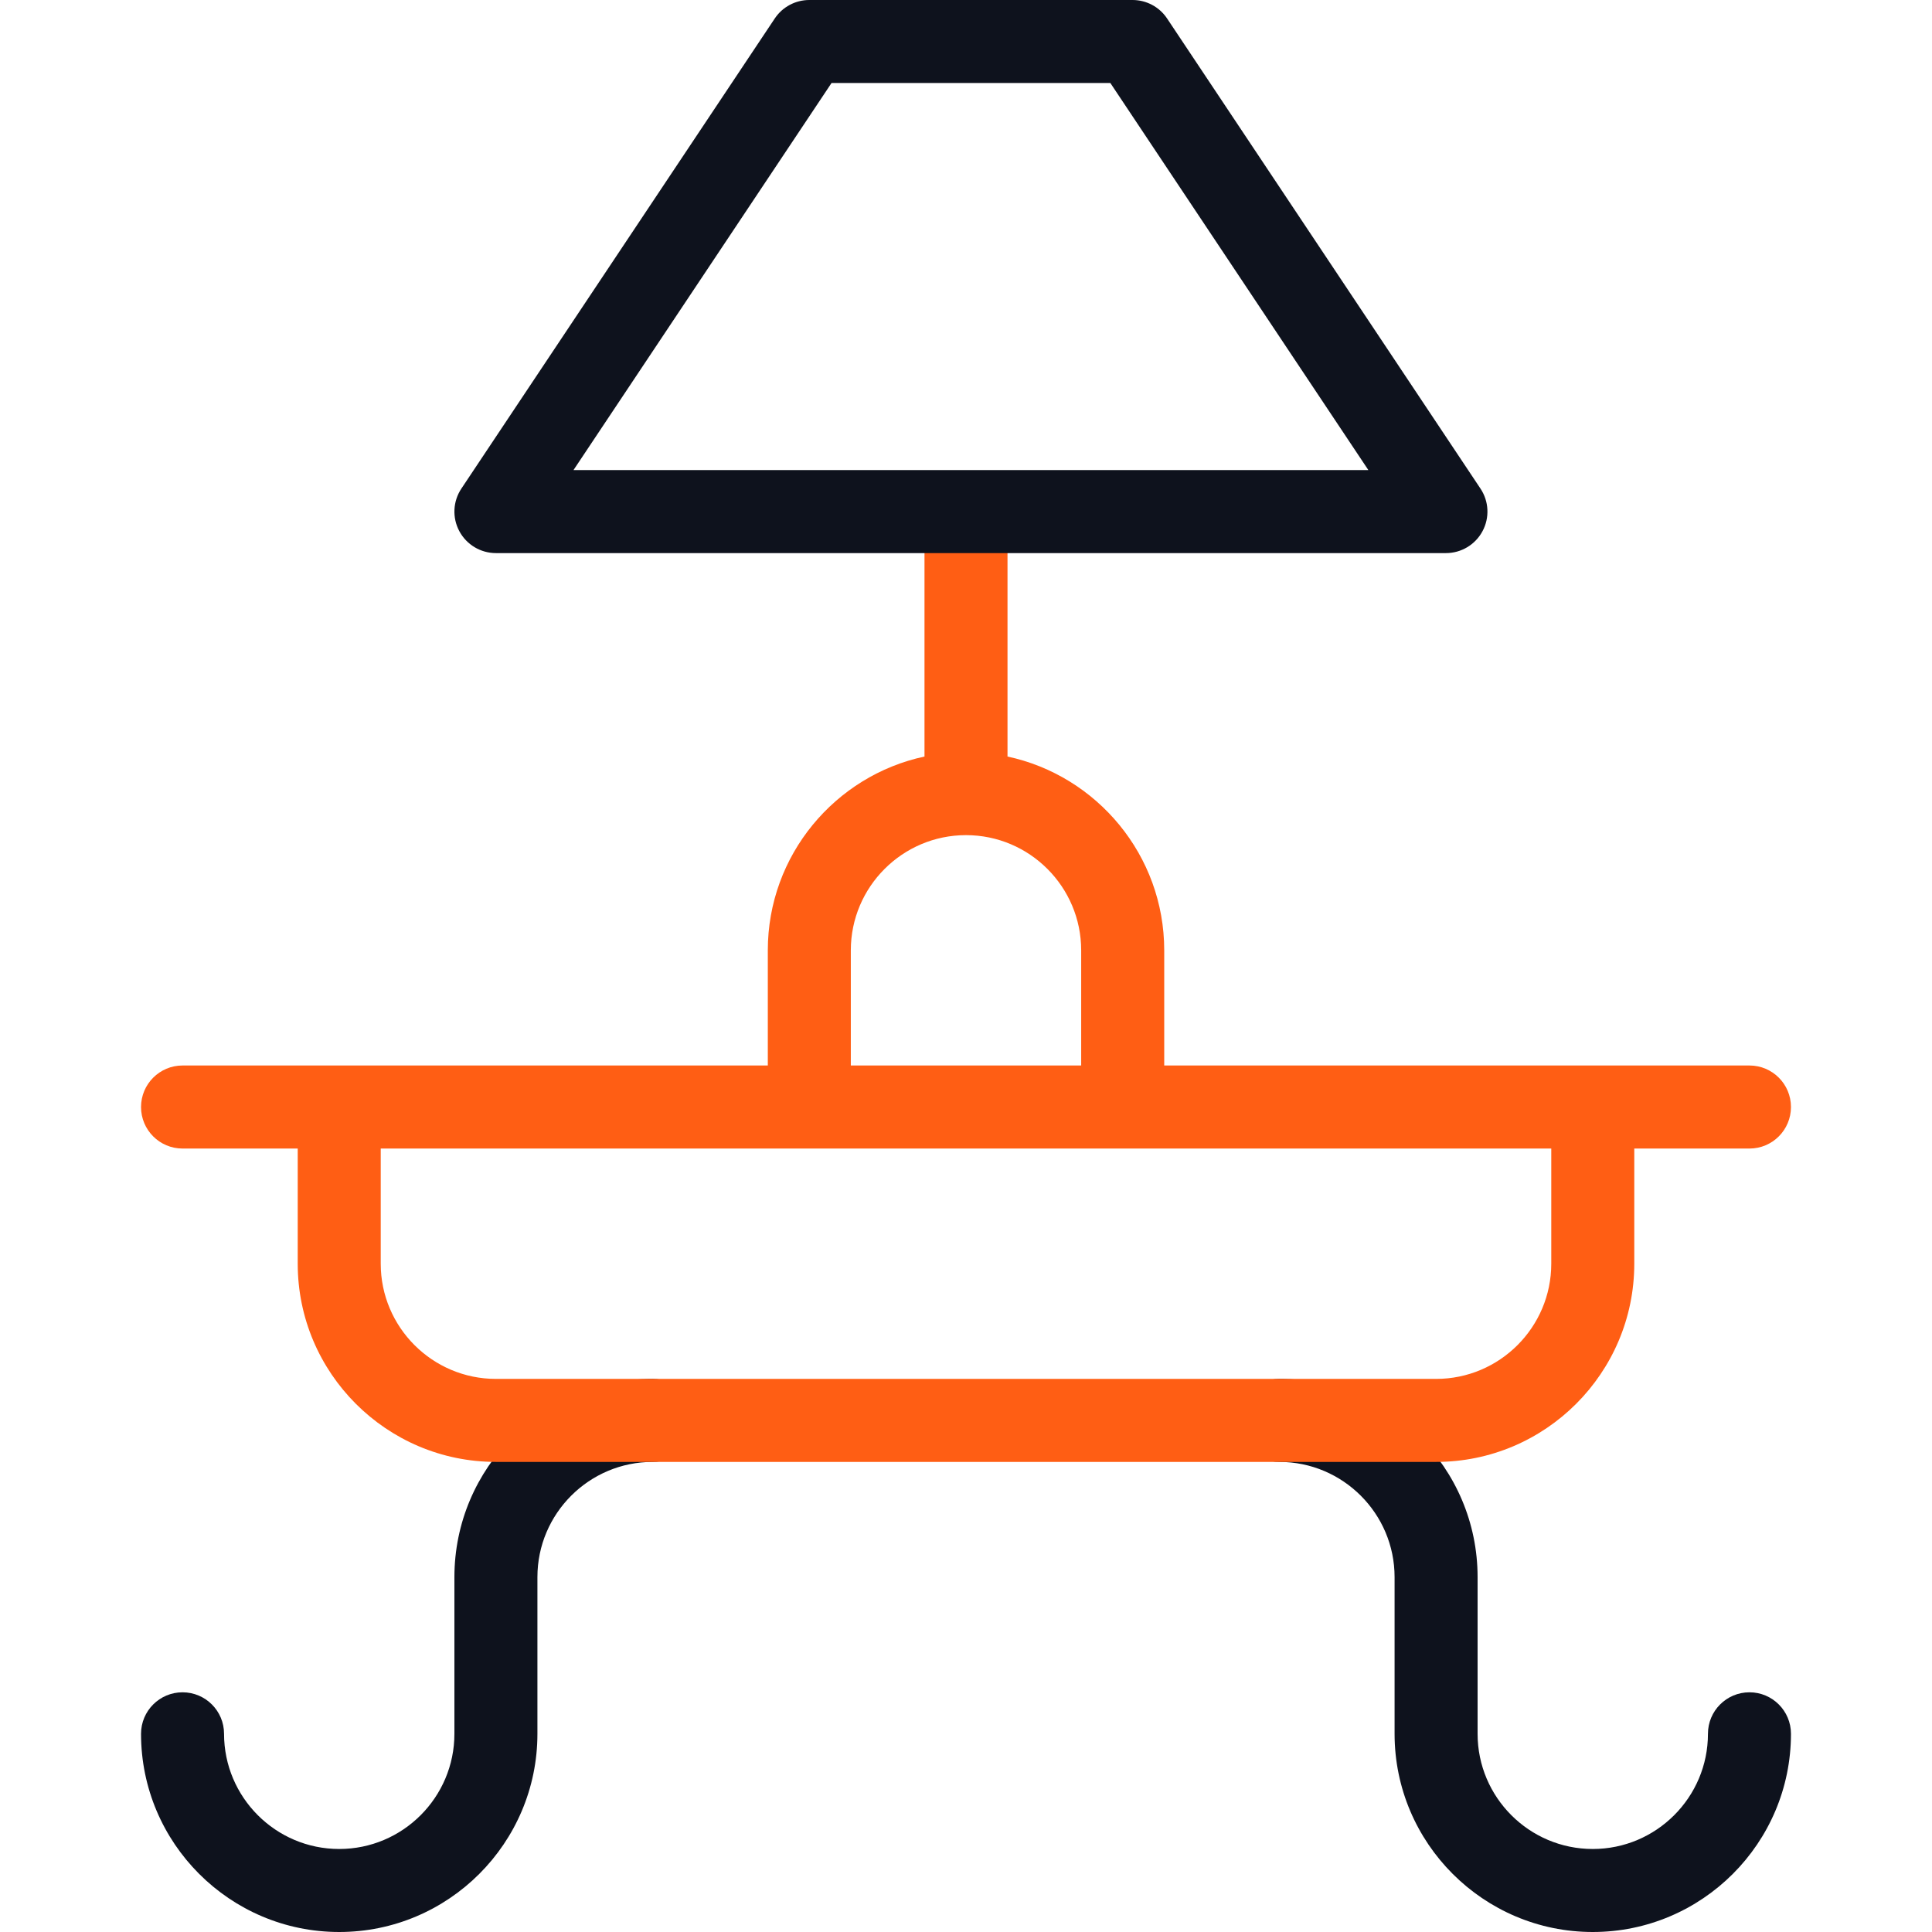
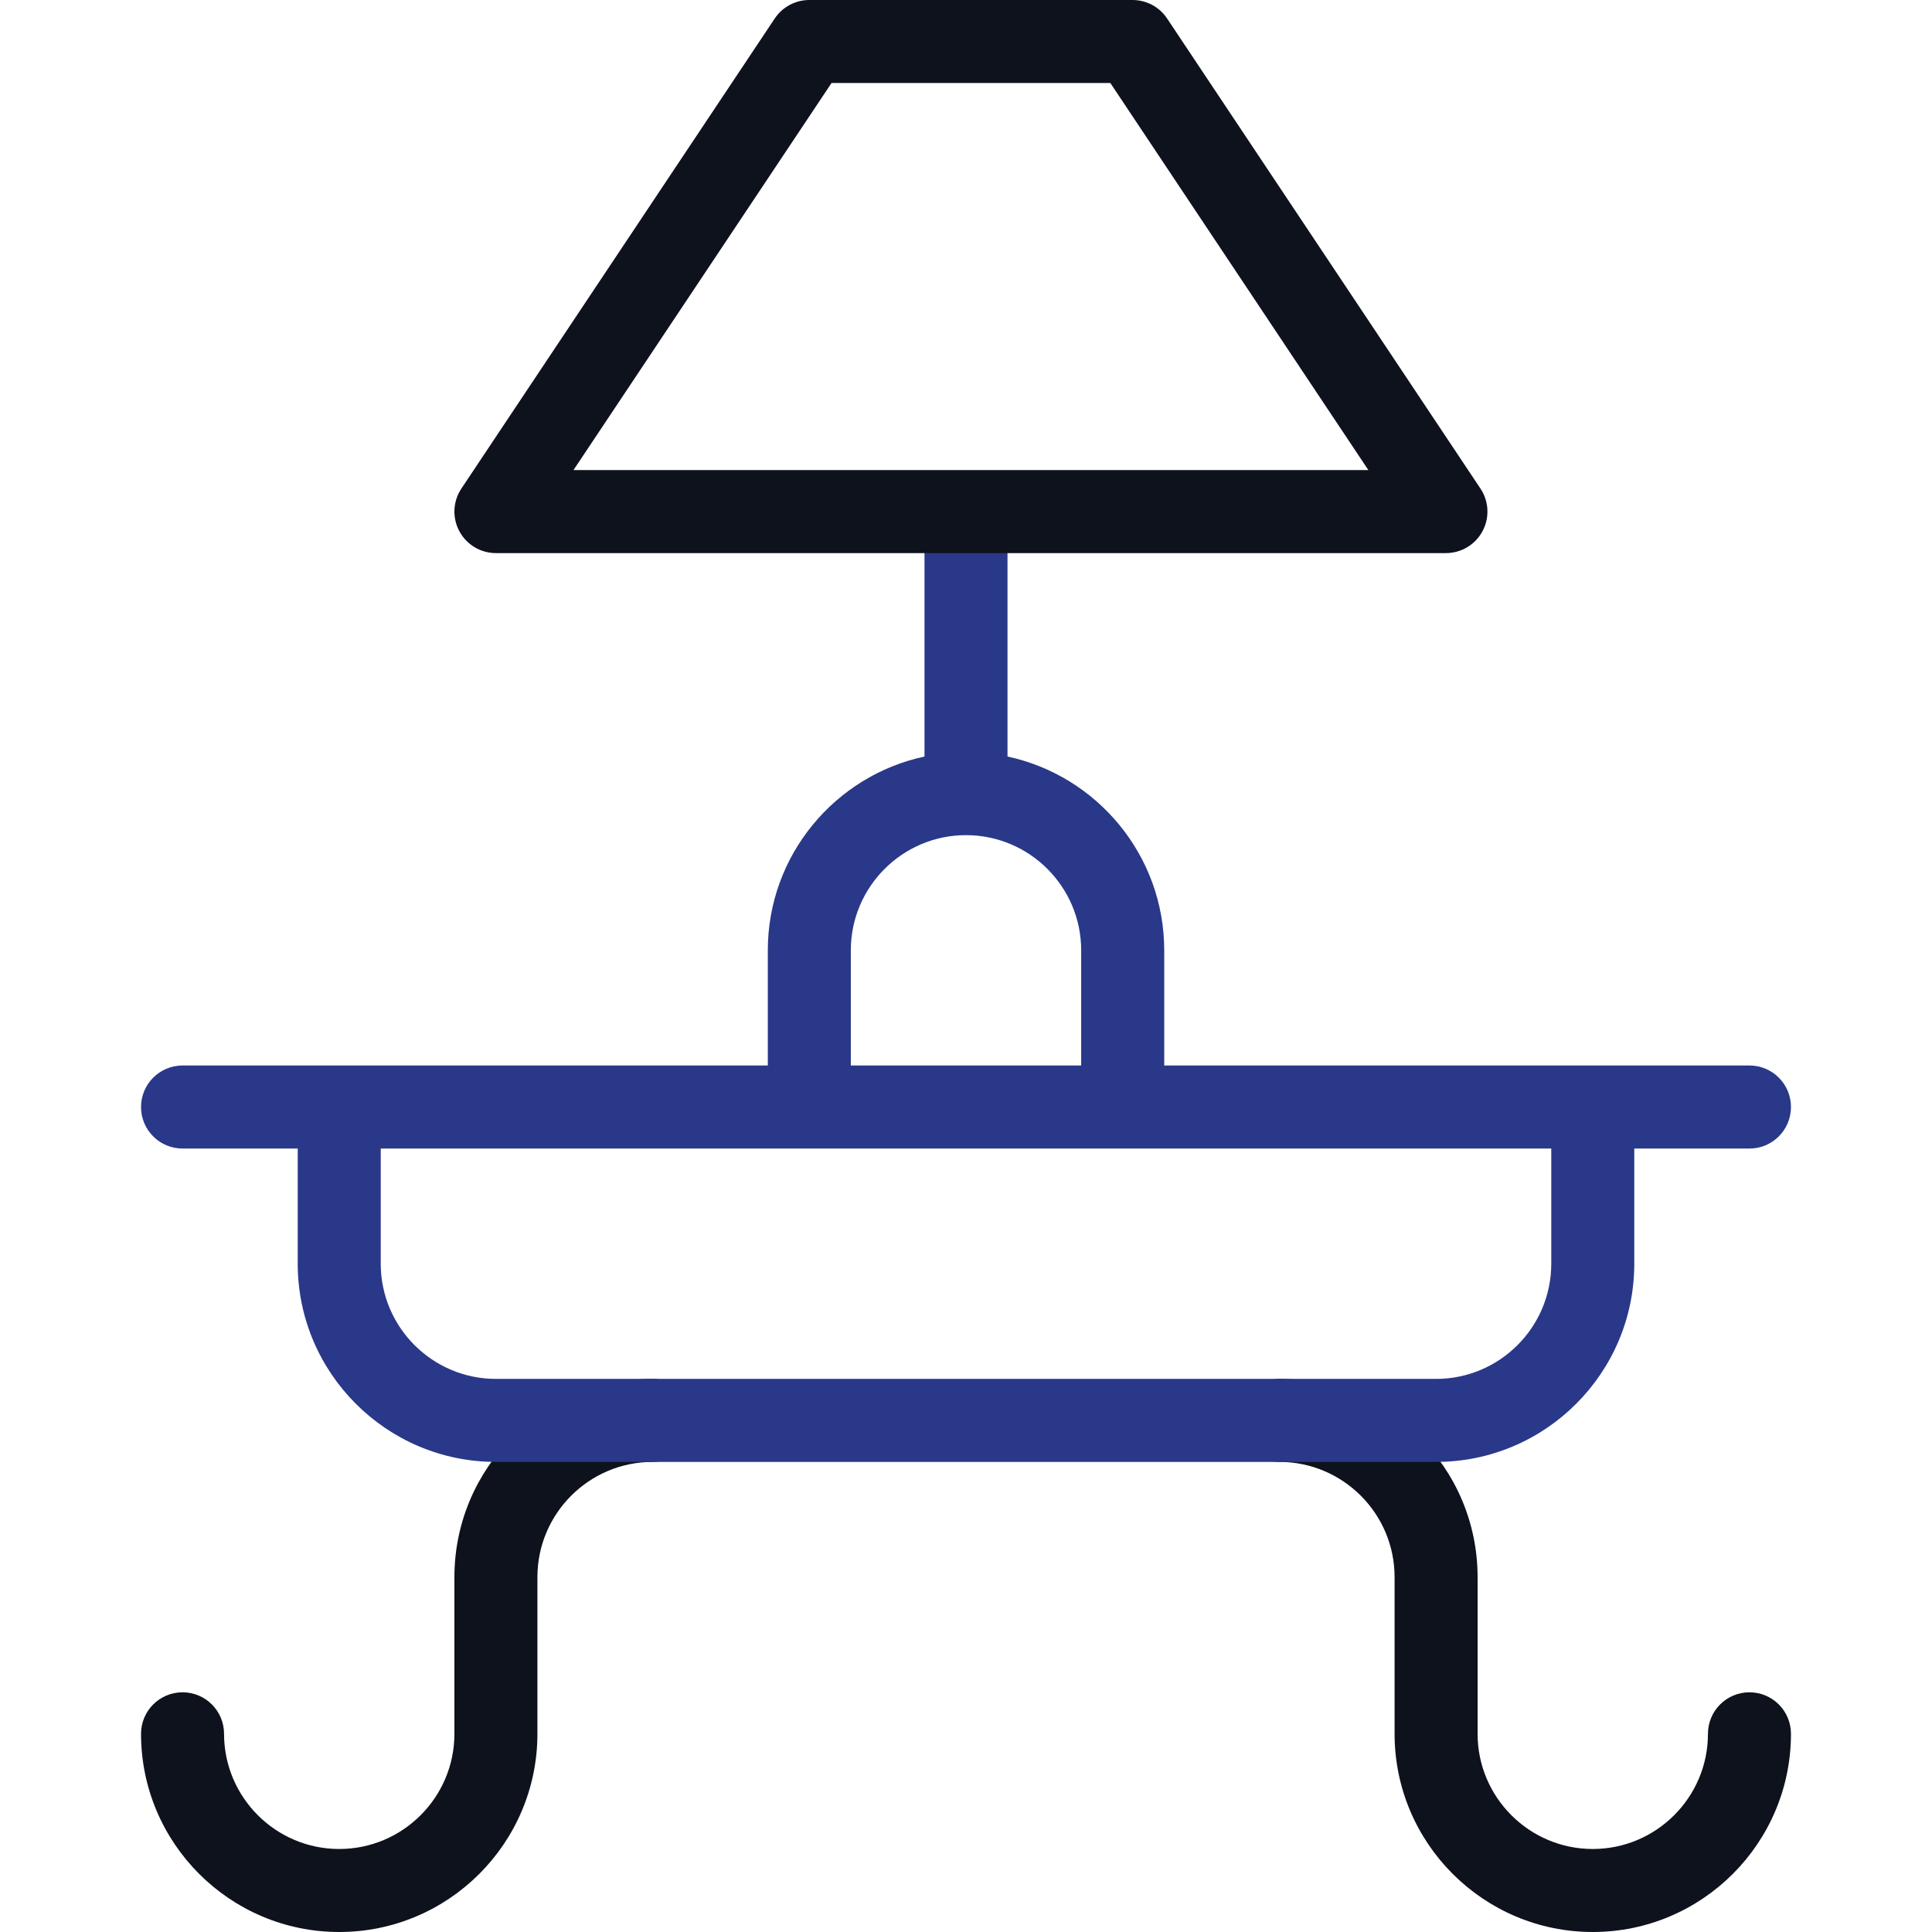
<svg xmlns="http://www.w3.org/2000/svg" width="60" height="60" viewBox="0 0 60 60" fill="none">
  <path d="M54.331 52.556C53.619 52.556 53.042 53.133 53.042 53.845C53.042 55.817 51.437 57.422 49.465 57.422C47.492 57.422 45.888 55.817 45.888 53.845V48.978C45.888 45.584 43.126 42.823 39.732 42.823C39.02 42.823 38.443 43.4 38.443 44.112C38.443 44.824 39.02 45.401 39.732 45.401C41.705 45.401 43.31 47.006 43.31 48.978V53.845C43.31 57.239 46.071 60 49.465 60C52.859 60 55.62 57.239 55.62 53.845C55.62 53.133 55.043 52.556 54.331 52.556Z" fill="#0E121D" />
  <path d="M20.268 42.823C16.874 42.823 14.112 45.584 14.112 48.978V53.845C14.112 55.817 12.508 57.422 10.535 57.422C8.563 57.422 6.958 55.817 6.958 53.845C6.958 53.133 6.381 52.556 5.669 52.556C4.957 52.556 4.38 53.133 4.38 53.845C4.38 57.239 7.141 60 10.535 60C13.929 60 16.69 57.239 16.69 53.845V48.978C16.69 47.006 18.295 45.401 20.268 45.401C20.98 45.401 21.557 44.824 21.557 44.112C21.557 43.4 20.98 42.823 20.268 42.823Z" fill="#0E121D" />
-   <path d="M54.331 33.09H36.156V29.513C36.156 26.561 34.066 24.089 31.289 23.495V15.888C31.289 15.176 30.712 15.51 30 15.51C29.288 15.51 28.711 15.176 28.711 15.888V23.495C25.934 24.089 23.845 26.561 23.845 29.513V33.09H5.669C4.957 33.09 4.38 33.668 4.38 34.38C4.38 35.092 4.957 35.669 5.669 35.669H9.246V39.246C9.246 42.64 12.007 45.401 15.401 45.401H44.599C47.993 45.401 50.754 42.64 50.754 39.246V35.669H54.331C55.043 35.669 55.62 35.092 55.62 34.38C55.621 33.668 55.043 33.09 54.331 33.09ZM26.423 29.513C26.423 27.541 28.028 25.936 30 25.936C31.973 25.936 33.577 27.541 33.577 29.513V33.09H26.423V29.513H26.423ZM48.176 39.246C48.176 41.218 46.572 42.823 44.599 42.823H15.402C13.429 42.823 11.824 41.218 11.824 39.246V35.669H48.176V39.246Z" fill="#FF5E14" />
+   <path d="M54.331 33.09H36.156V29.513C36.156 26.561 34.066 24.089 31.289 23.495V15.888C31.289 15.176 30.712 15.51 30 15.51C29.288 15.51 28.711 15.176 28.711 15.888V23.495C25.934 24.089 23.845 26.561 23.845 29.513V33.09H5.669C4.957 33.09 4.38 33.668 4.38 34.38C4.38 35.092 4.957 35.669 5.669 35.669H9.246V39.246C9.246 42.64 12.007 45.401 15.401 45.401H44.599C47.993 45.401 50.754 42.64 50.754 39.246V35.669H54.331C55.043 35.669 55.62 35.092 55.62 34.38C55.621 33.668 55.043 33.09 54.331 33.09ZM26.423 29.513C26.423 27.541 28.028 25.936 30 25.936C31.973 25.936 33.577 27.541 33.577 29.513V33.09H26.423V29.513H26.423ZM48.176 39.246C48.176 41.218 46.572 42.823 44.599 42.823H15.402C13.429 42.823 11.824 41.218 11.824 39.246V35.669H48.176V39.246Z" fill="#293888" />
  <path d="M44.905 17.177H15.401C14.926 17.177 14.489 16.915 14.265 16.496C14.04 16.077 14.065 15.568 14.329 15.173L24.061 0.574C24.3 0.215 24.703 0 25.134 0H35.172C35.603 0 36.006 0.215 36.245 0.574L45.977 15.173C46.241 15.568 46.266 16.077 46.041 16.496C45.817 16.915 45.38 17.177 44.905 17.177ZM17.81 14.599H42.496L34.483 2.578H25.824L17.81 14.599Z" fill="#0E121D" />
</svg>
